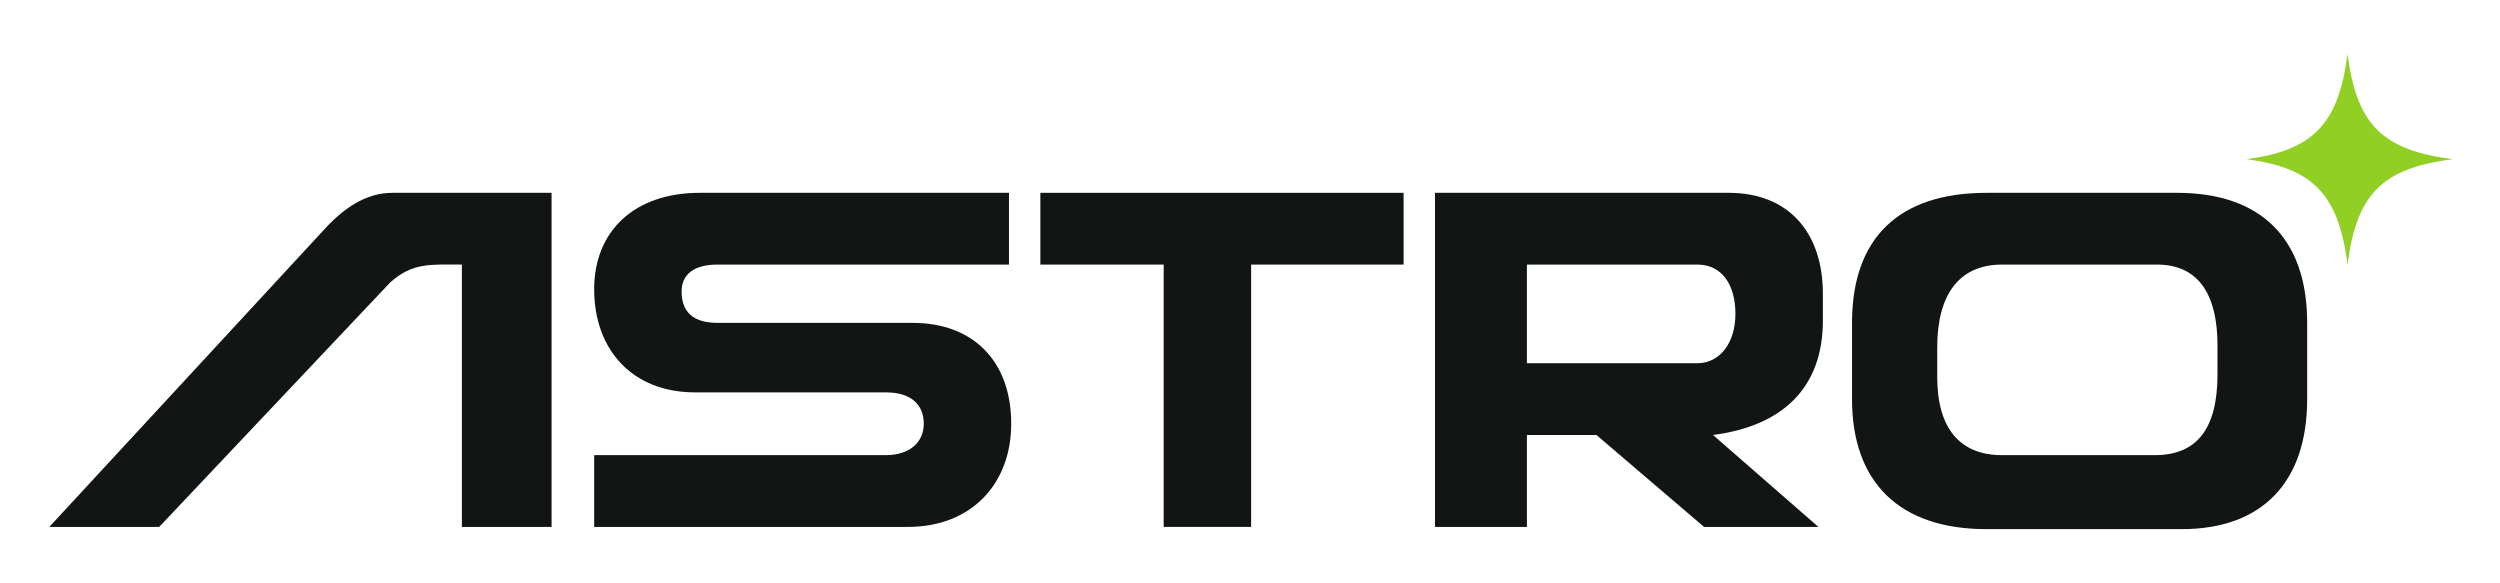
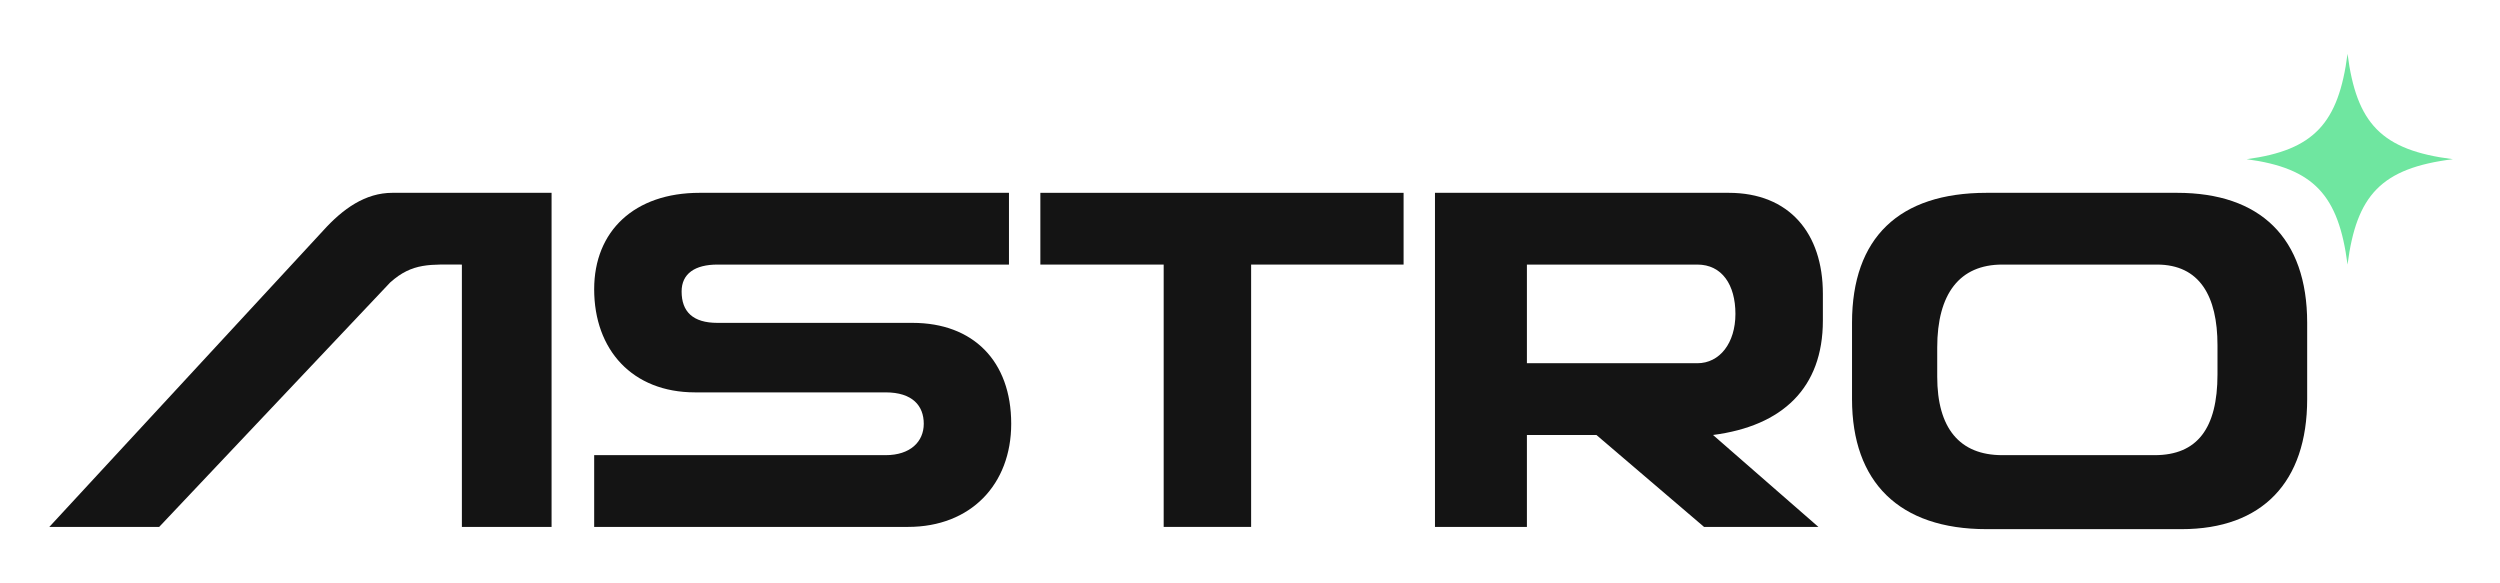
<svg xmlns="http://www.w3.org/2000/svg" width="1115" height="260" viewBox="185 365 1115 260" role="img" aria-labelledby="title desc">
-   <g id="astro-wordmark" fill="#111514" fill-rule="evenodd">
+   <g id="astro-wordmark" fill="#141414" fill-rule="evenodd">
    <path id="letra-A" d="M 431 451 L 360 451 C 348 451 338 458 329 468 L 207 600 L 256 600 L 359 491 C 369 482 377 483 391 483 L 391 600 L 431 600 Z" />
    <path id="letra-S" d="M 635 451 L 497 451 C 468 451 450 468 450 494 C 450 521 467 540 495 540 L 580 540 C 592 540 597 546 597 554 C 597 562 591 568 580 568 L 450 568 L 450 600 L 590 600 C 618 600 636 581 636 554 C 636 526 619 509 592 509 L 505 509 C 494 509 489 504 489 495 C 489 487 495 483 505 483 L 635 483 Z" />
    <path id="letra-T" d="M 649 451 L 811 451 L 811 483 L 743 483 L 743 600 L 704 600 L 704 483 L 649 483 Z" />
    <path id="letra-R" d="M 825 451 L 956 451 C 983 451 998 469 998 496 L 998 508 C 998 538 980 555 949 559 L 996 600 L 945 600 L 897 559 L 866 559 L 866 600 L 825 600 Z M 866 483 L 942 483 C 953 483 959 492 959 505 C 959 518 952 527 942 527 L 866 527 Z" />
    <path id="letra-O" d="M 1071 451 L 1156 451 C 1193 451 1214 471 1214 509 L 1214 543 C 1214 580 1194 601 1158 601 L 1071 601 C 1032 601 1011 580 1011 543 L 1011 509 C 1011 471 1032 451 1071 451 Z M 1078 483 L 1147 483 C 1166 483 1174 497 1174 519 L 1174 532 C 1174 556 1165 568 1146 568 L 1078 568 C 1059 568 1049 556 1049 533 L 1049 520 C 1049 496 1059 483 1078 483 Z" />
  </g>
-   <path id="astro-estrela" fill="#91CF24" d="M 1232 389 C 1236 420 1247 432 1279 436 C 1247 440 1236 452 1232 483 C 1228 452 1217 440 1187 436 C 1217 432 1228 420 1232 389 Z" />
+   <path id="astro-estrela" fill="#6FE6A0" d="M 1232 389 C 1236 420 1247 432 1279 436 C 1247 440 1236 452 1232 483 C 1228 452 1217 440 1187 436 C 1217 432 1228 420 1232 389 Z" />
</svg>
